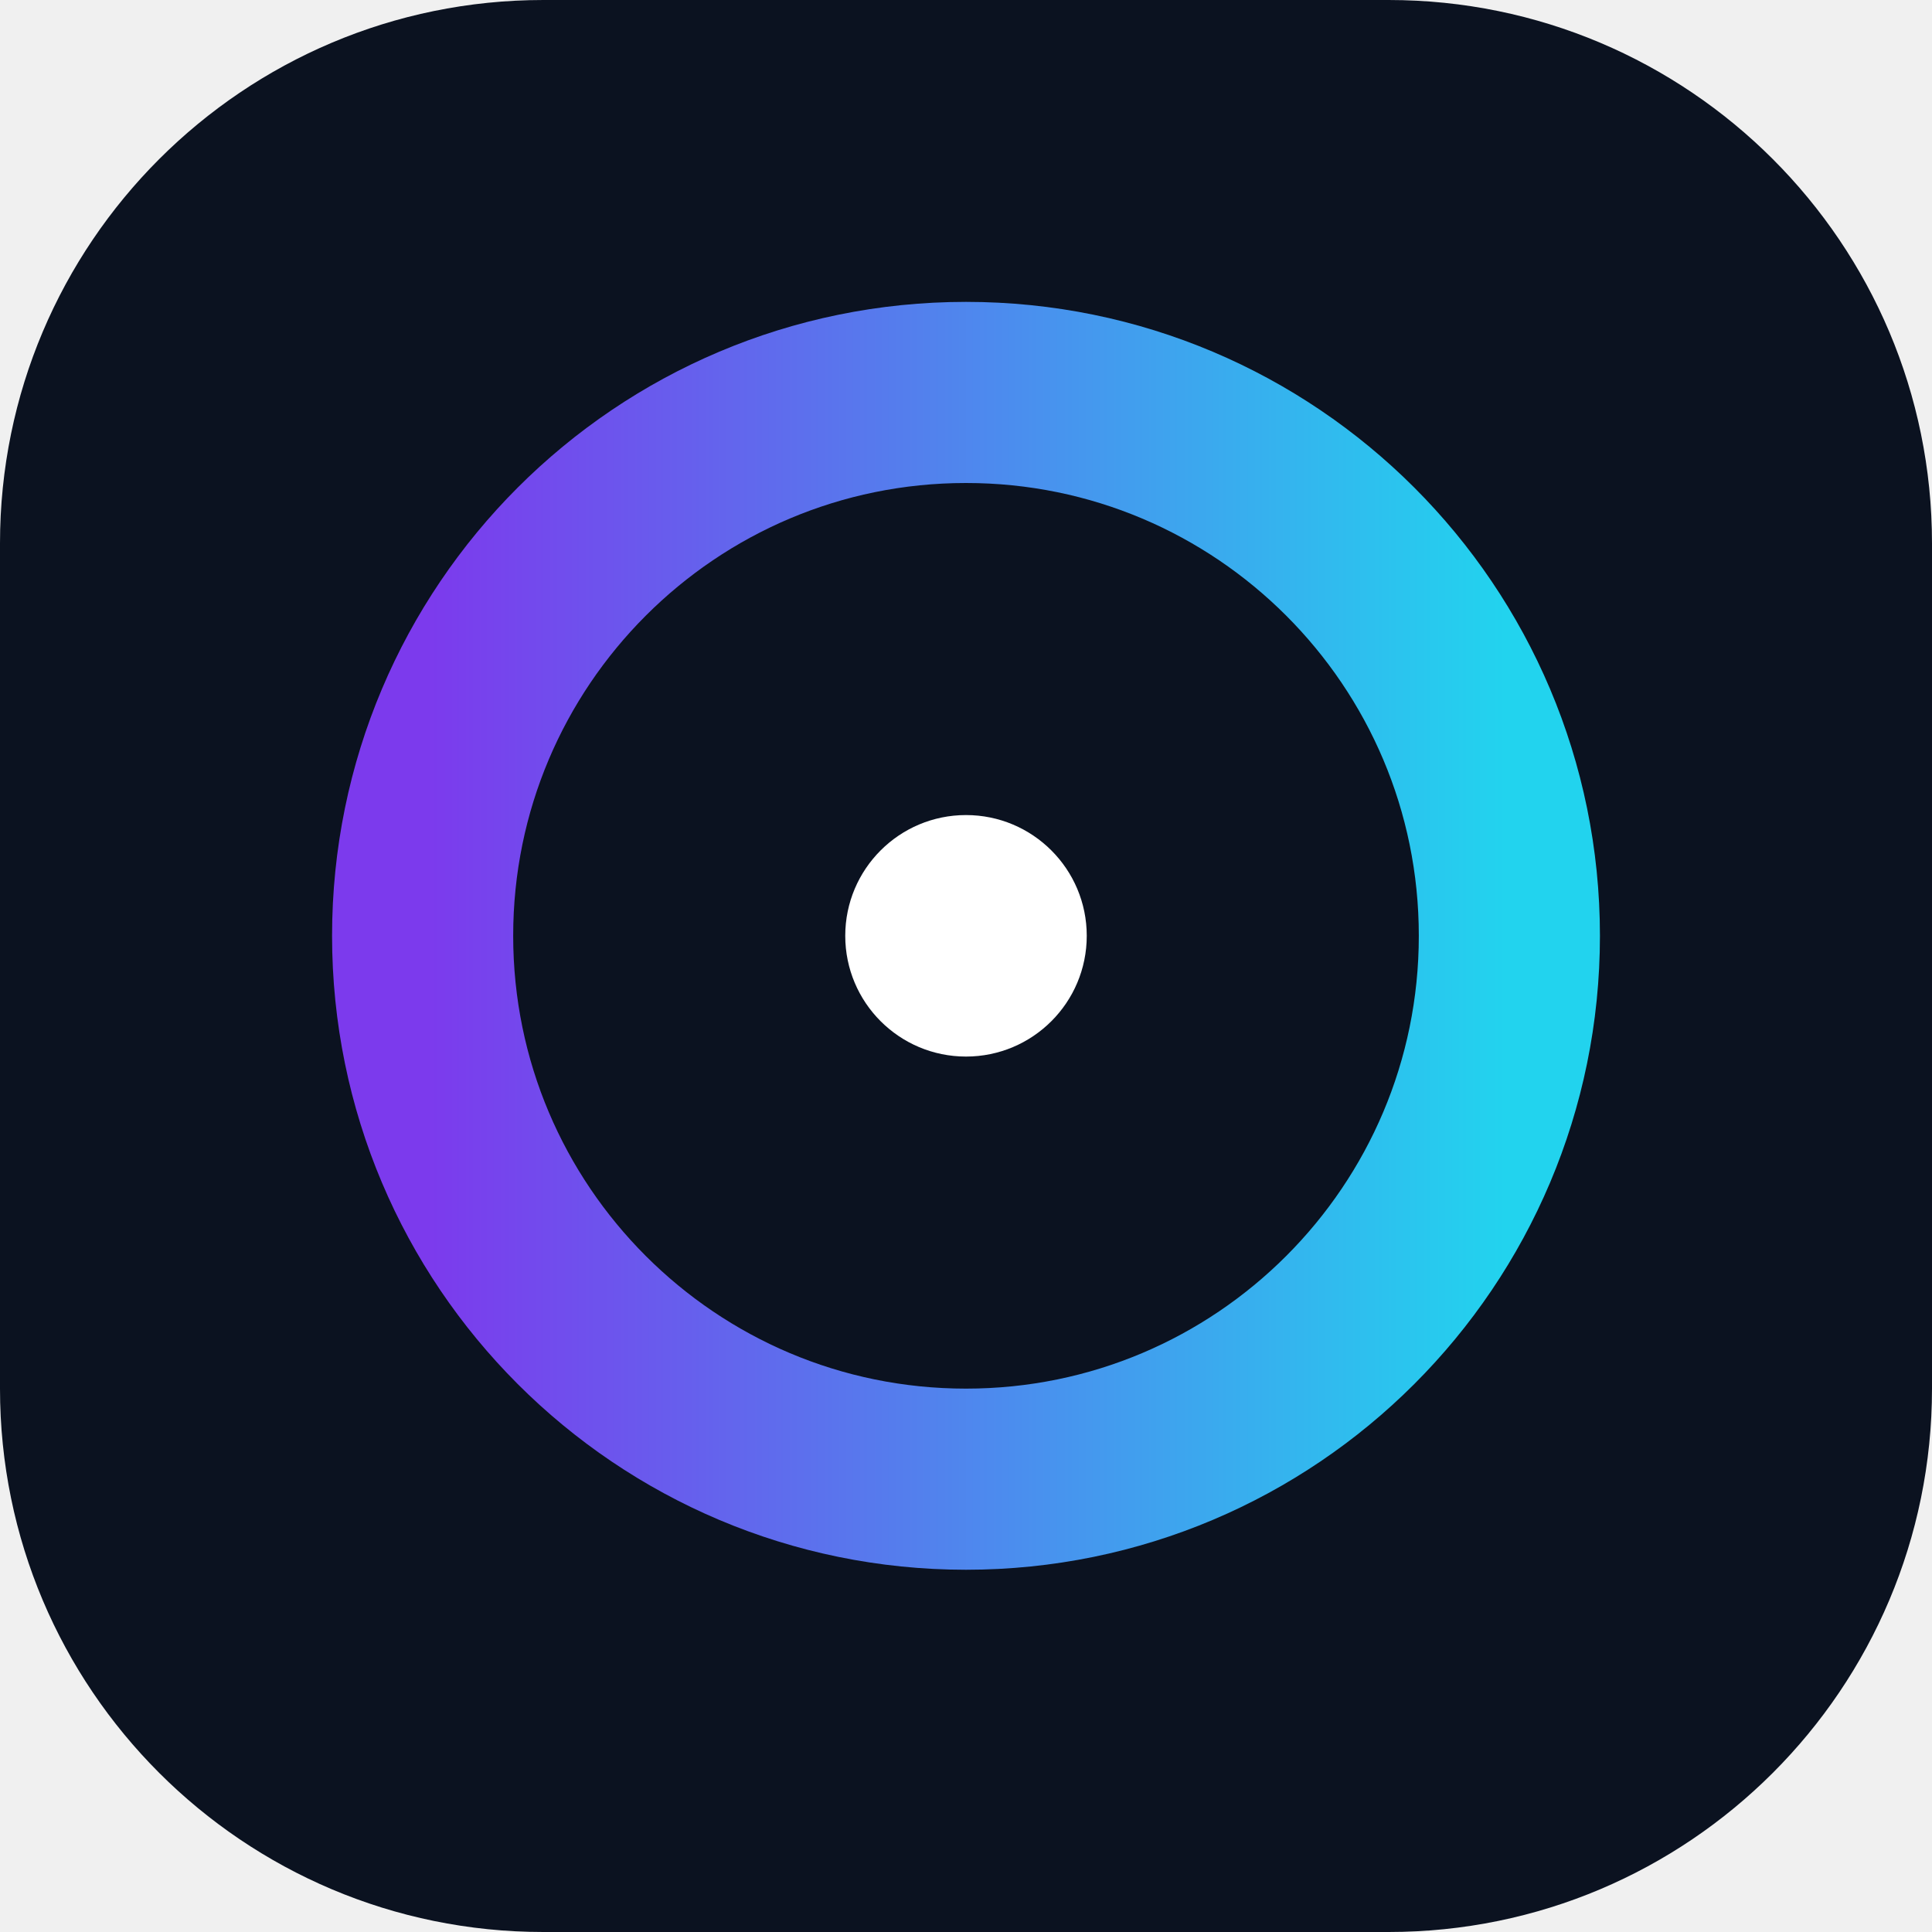
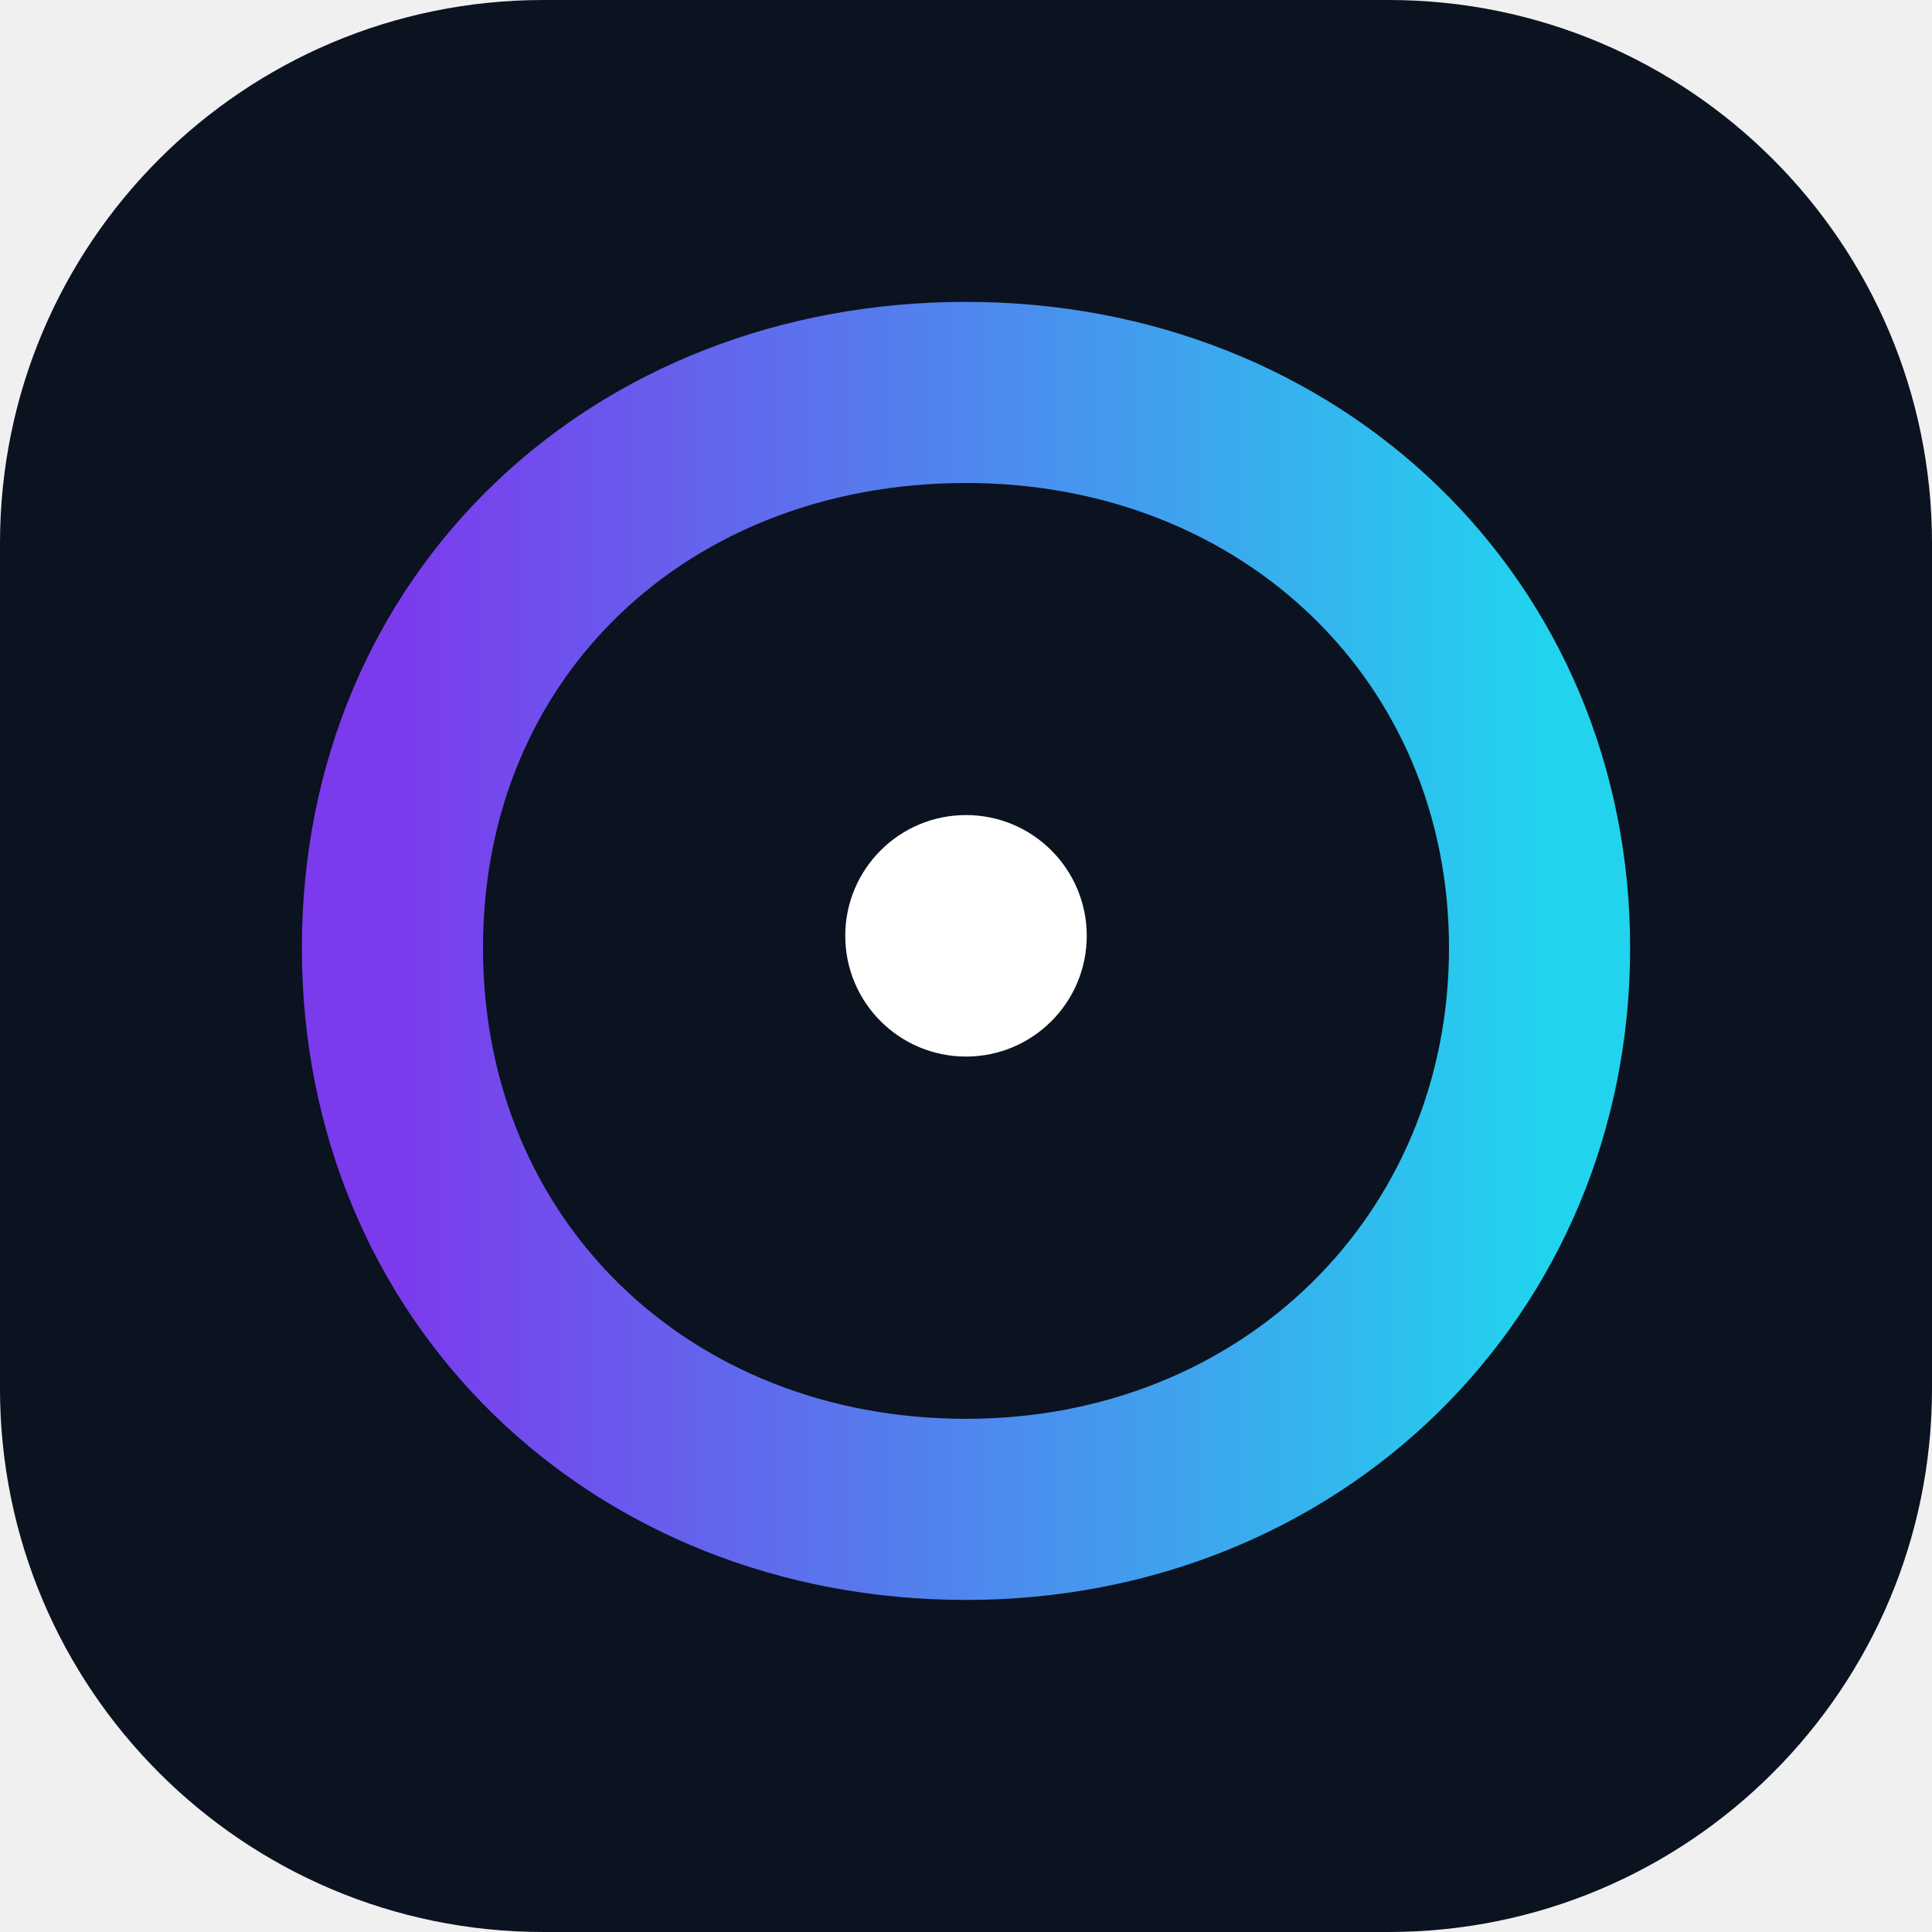
<svg xmlns="http://www.w3.org/2000/svg" viewBox="0 0 64 64">
  <defs>
    <linearGradient id="g" x1="0" x2="1">
      <stop stop-color="#7c3aed" />
      <stop offset="1" stop-color="#22d3ee" />
    </linearGradient>
  </defs>
  <rect width="64" height="64" rx="18" fill="#0b1220" />
-   <circle cx="32" cy="31" r="18" fill="none" stroke="url(#g)" stroke-width="6" />
+   <path d="M32 13c10.8 0 19 7.9 19 18.4S42.8 50 32 50 13 42.1 13 31.4 21.2 13 32 13Z" fill="none" stroke="url(#g)" stroke-width="6" />
  <circle cx="32" cy="31" r="4" fill="#fff" />
</svg>
